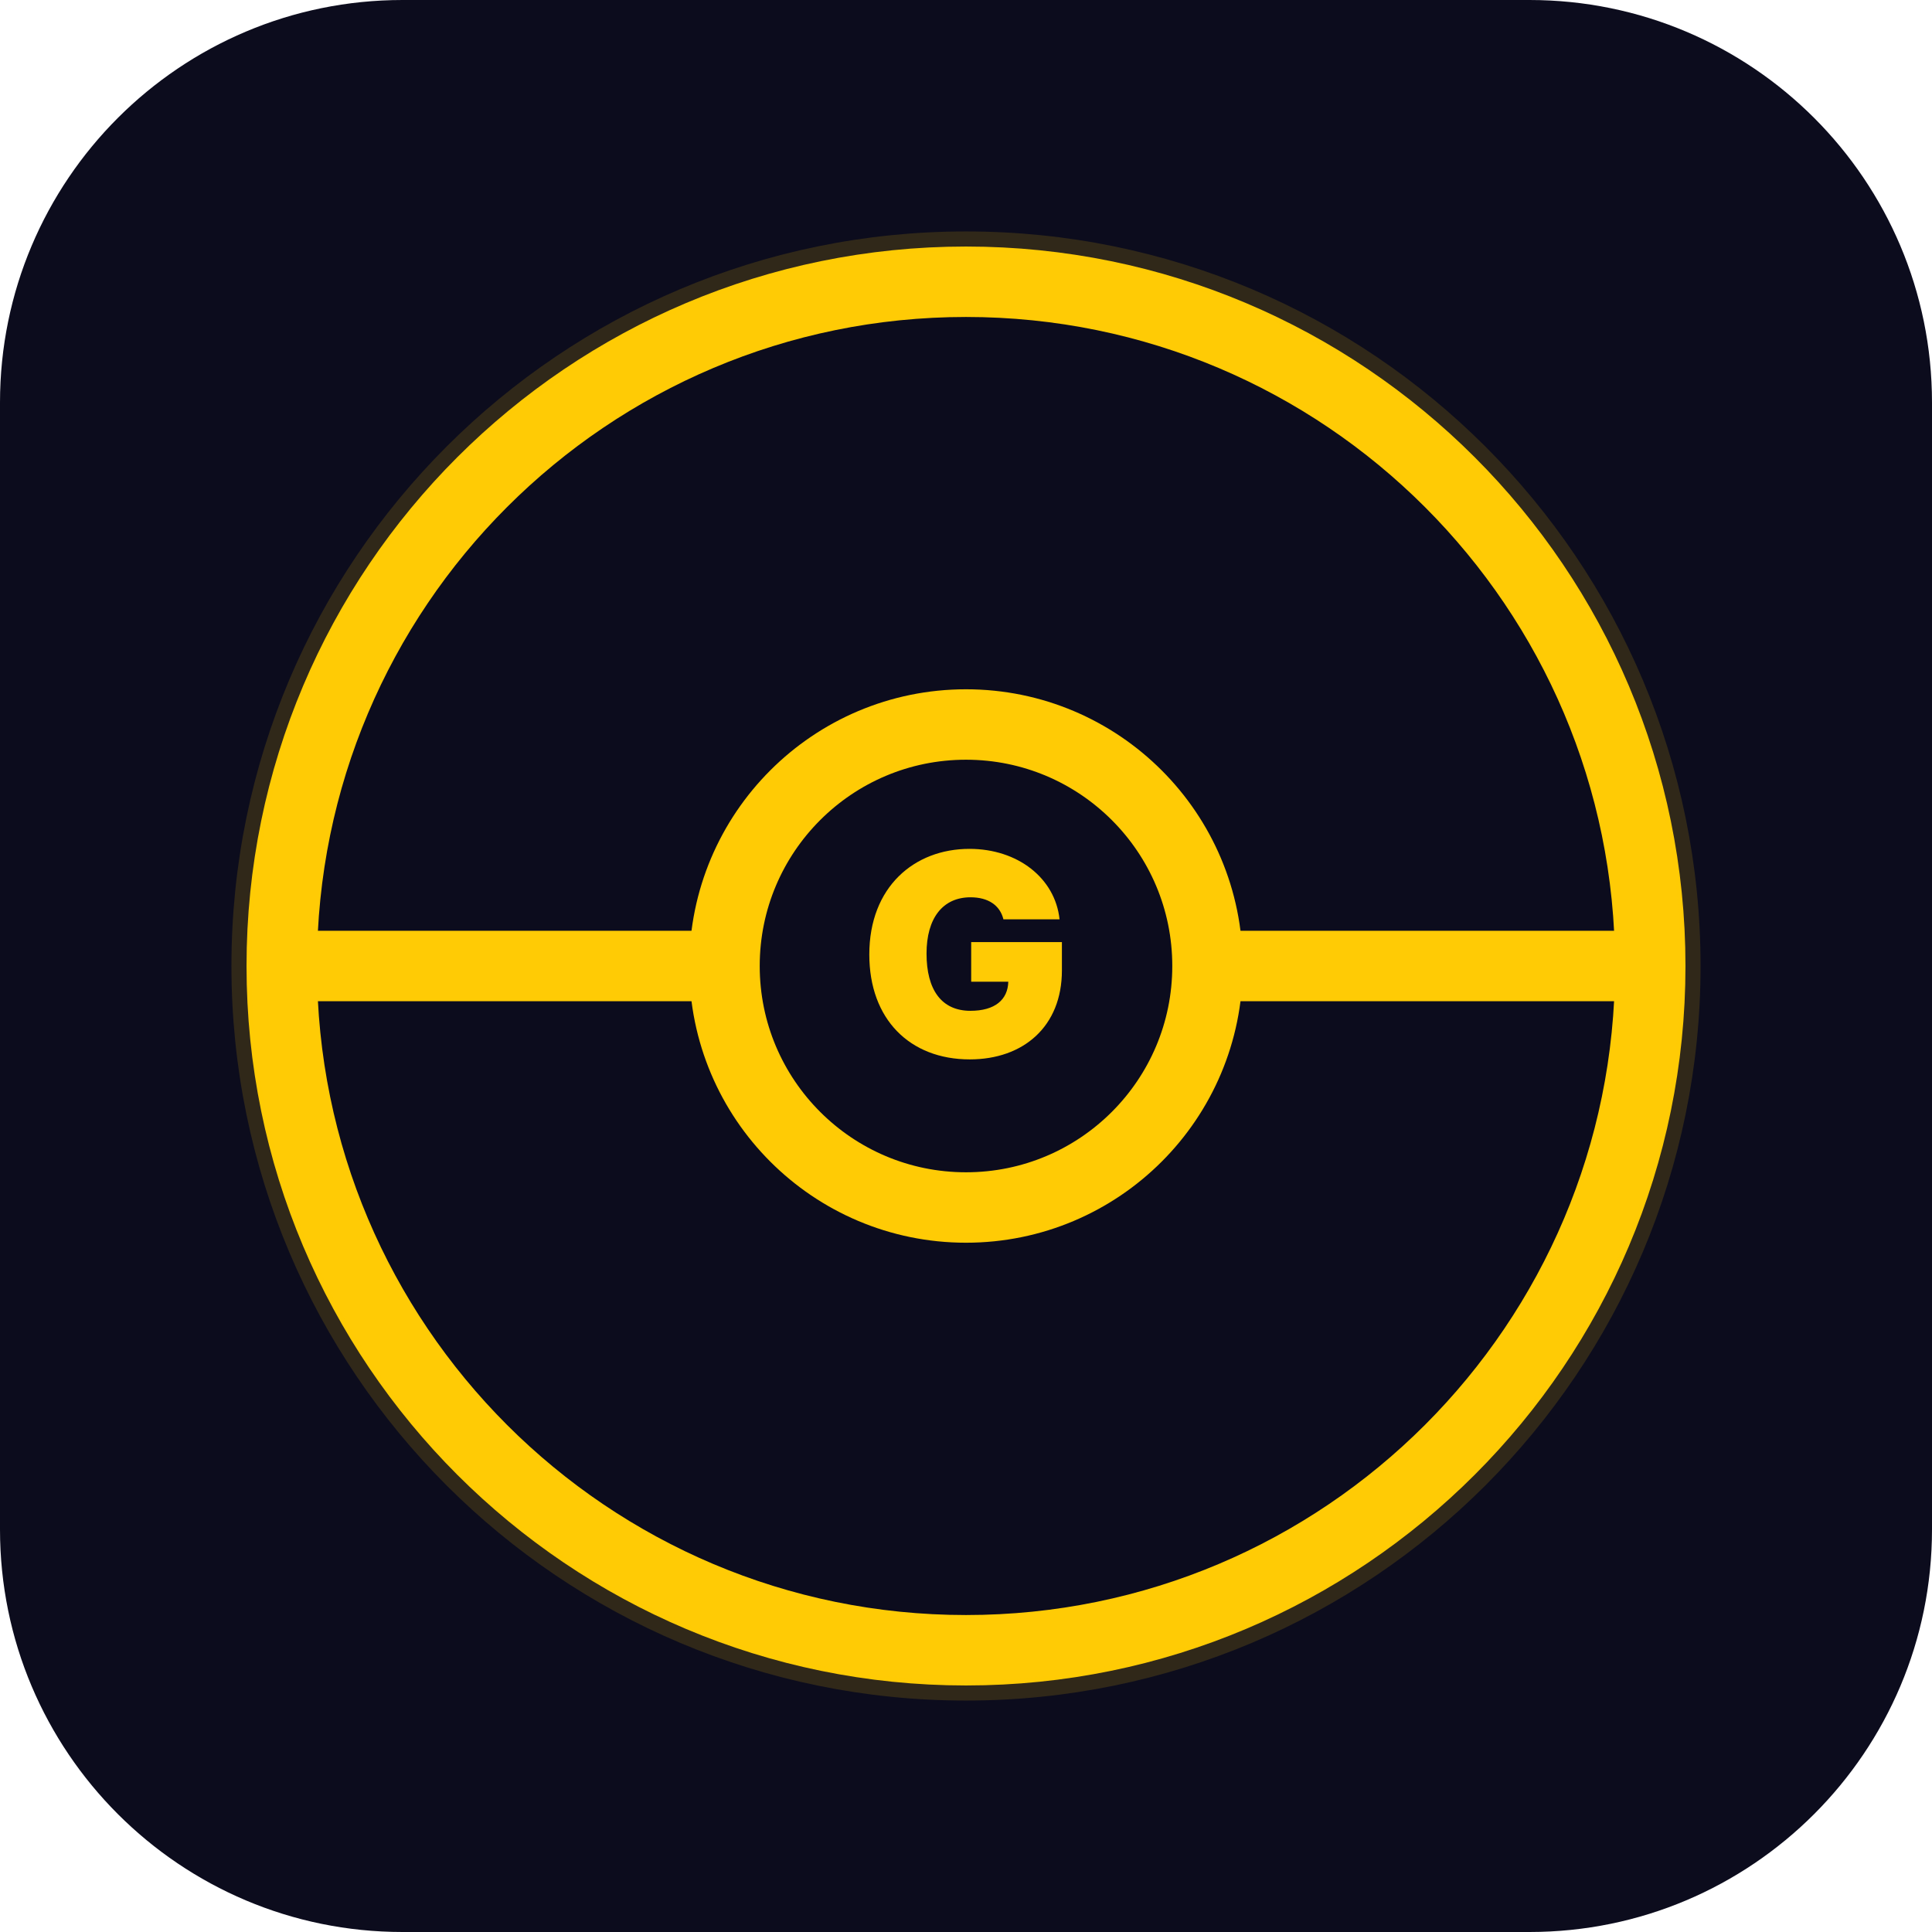
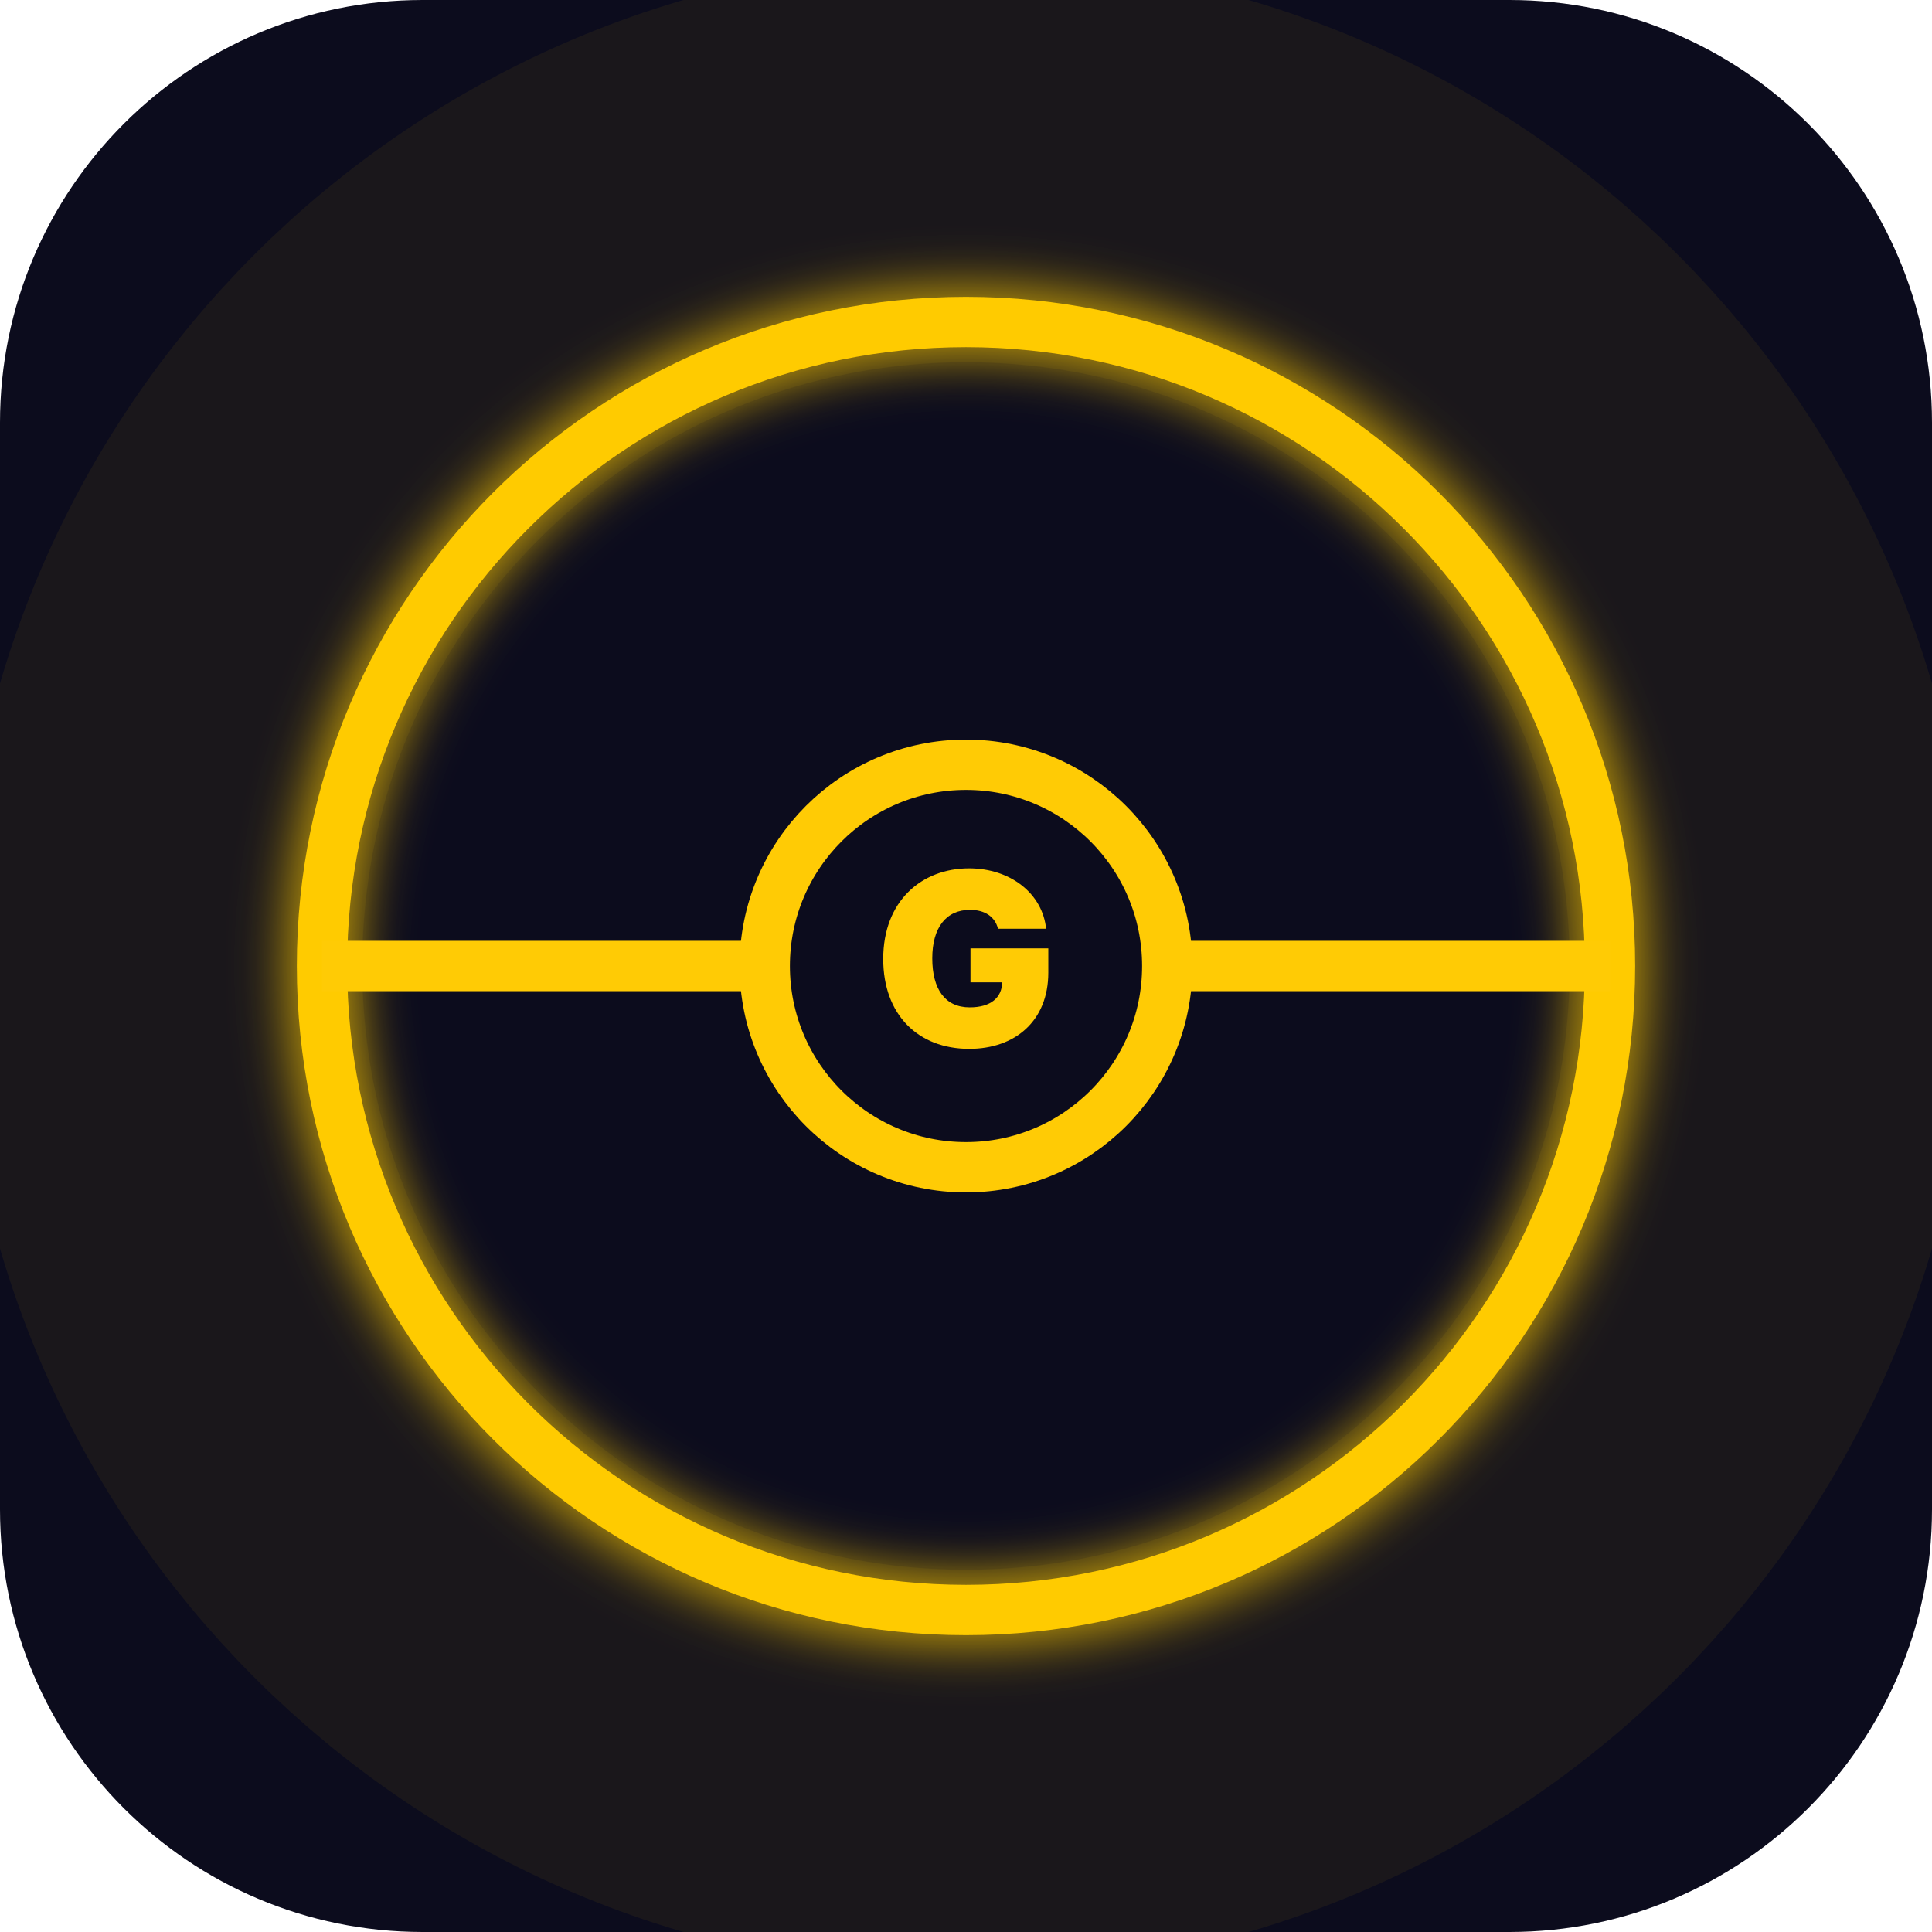
<svg xmlns="http://www.w3.org/2000/svg" viewBox="0 0 192 192">
-   <rect width="192" height="192" rx="40" fill="#0c0c1d" />
-   <circle cx="96" cy="96" r="68" fill="none" stroke="#ffcb05" stroke-width="7" />
-   <line x1="28" y1="96" x2="164" y2="96" stroke="#ffcb05" stroke-width="7" />
-   <circle cx="96" cy="96" r="24" fill="#0c0c1d" stroke="#ffcb05" stroke-width="7" />
-   <text x="96" y="105" text-anchor="middle" font-family="Inter, system-ui, sans-serif" font-weight="900" font-size="28" fill="#ffcb05">G</text>
-   <circle cx="96" cy="96" r="72" fill="none" stroke="rgba(255,203,5,0.15)" stroke-width="2" />
+   <defs>
+     <filter id="glow">
+       <feGaussianBlur stdDeviation="3" result="blur" />
+       <feMerge>
+         <feMergeNode in="blur" />
+         <feMergeNode in="SourceGraphic" />
+       </feMerge>
+     </filter>
+   </defs>
+   <rect width="192" height="192" rx="42" fill="#0c0c1d" />
+   <circle cx="96" cy="96" r="80" fill="none" stroke="rgba(255,203,5,0.06)" stroke-width="40" />
+   <circle cx="96" cy="96" r="64" fill="none" stroke="#ffcb05" stroke-width="5" filter="url(#glow)" />
+   <line x1="32" y1="96" x2="160" y2="96" stroke="#ffcb05" stroke-width="5" />
+   <circle cx="96" cy="96" r="20" fill="#0c0c1d" stroke="#ffcb05" stroke-width="5" />
+   <text x="96" y="104" text-anchor="middle" font-family="Inter, Arial, sans-serif" font-weight="900" font-size="24" fill="#ffcb05">G</text>
</svg>
